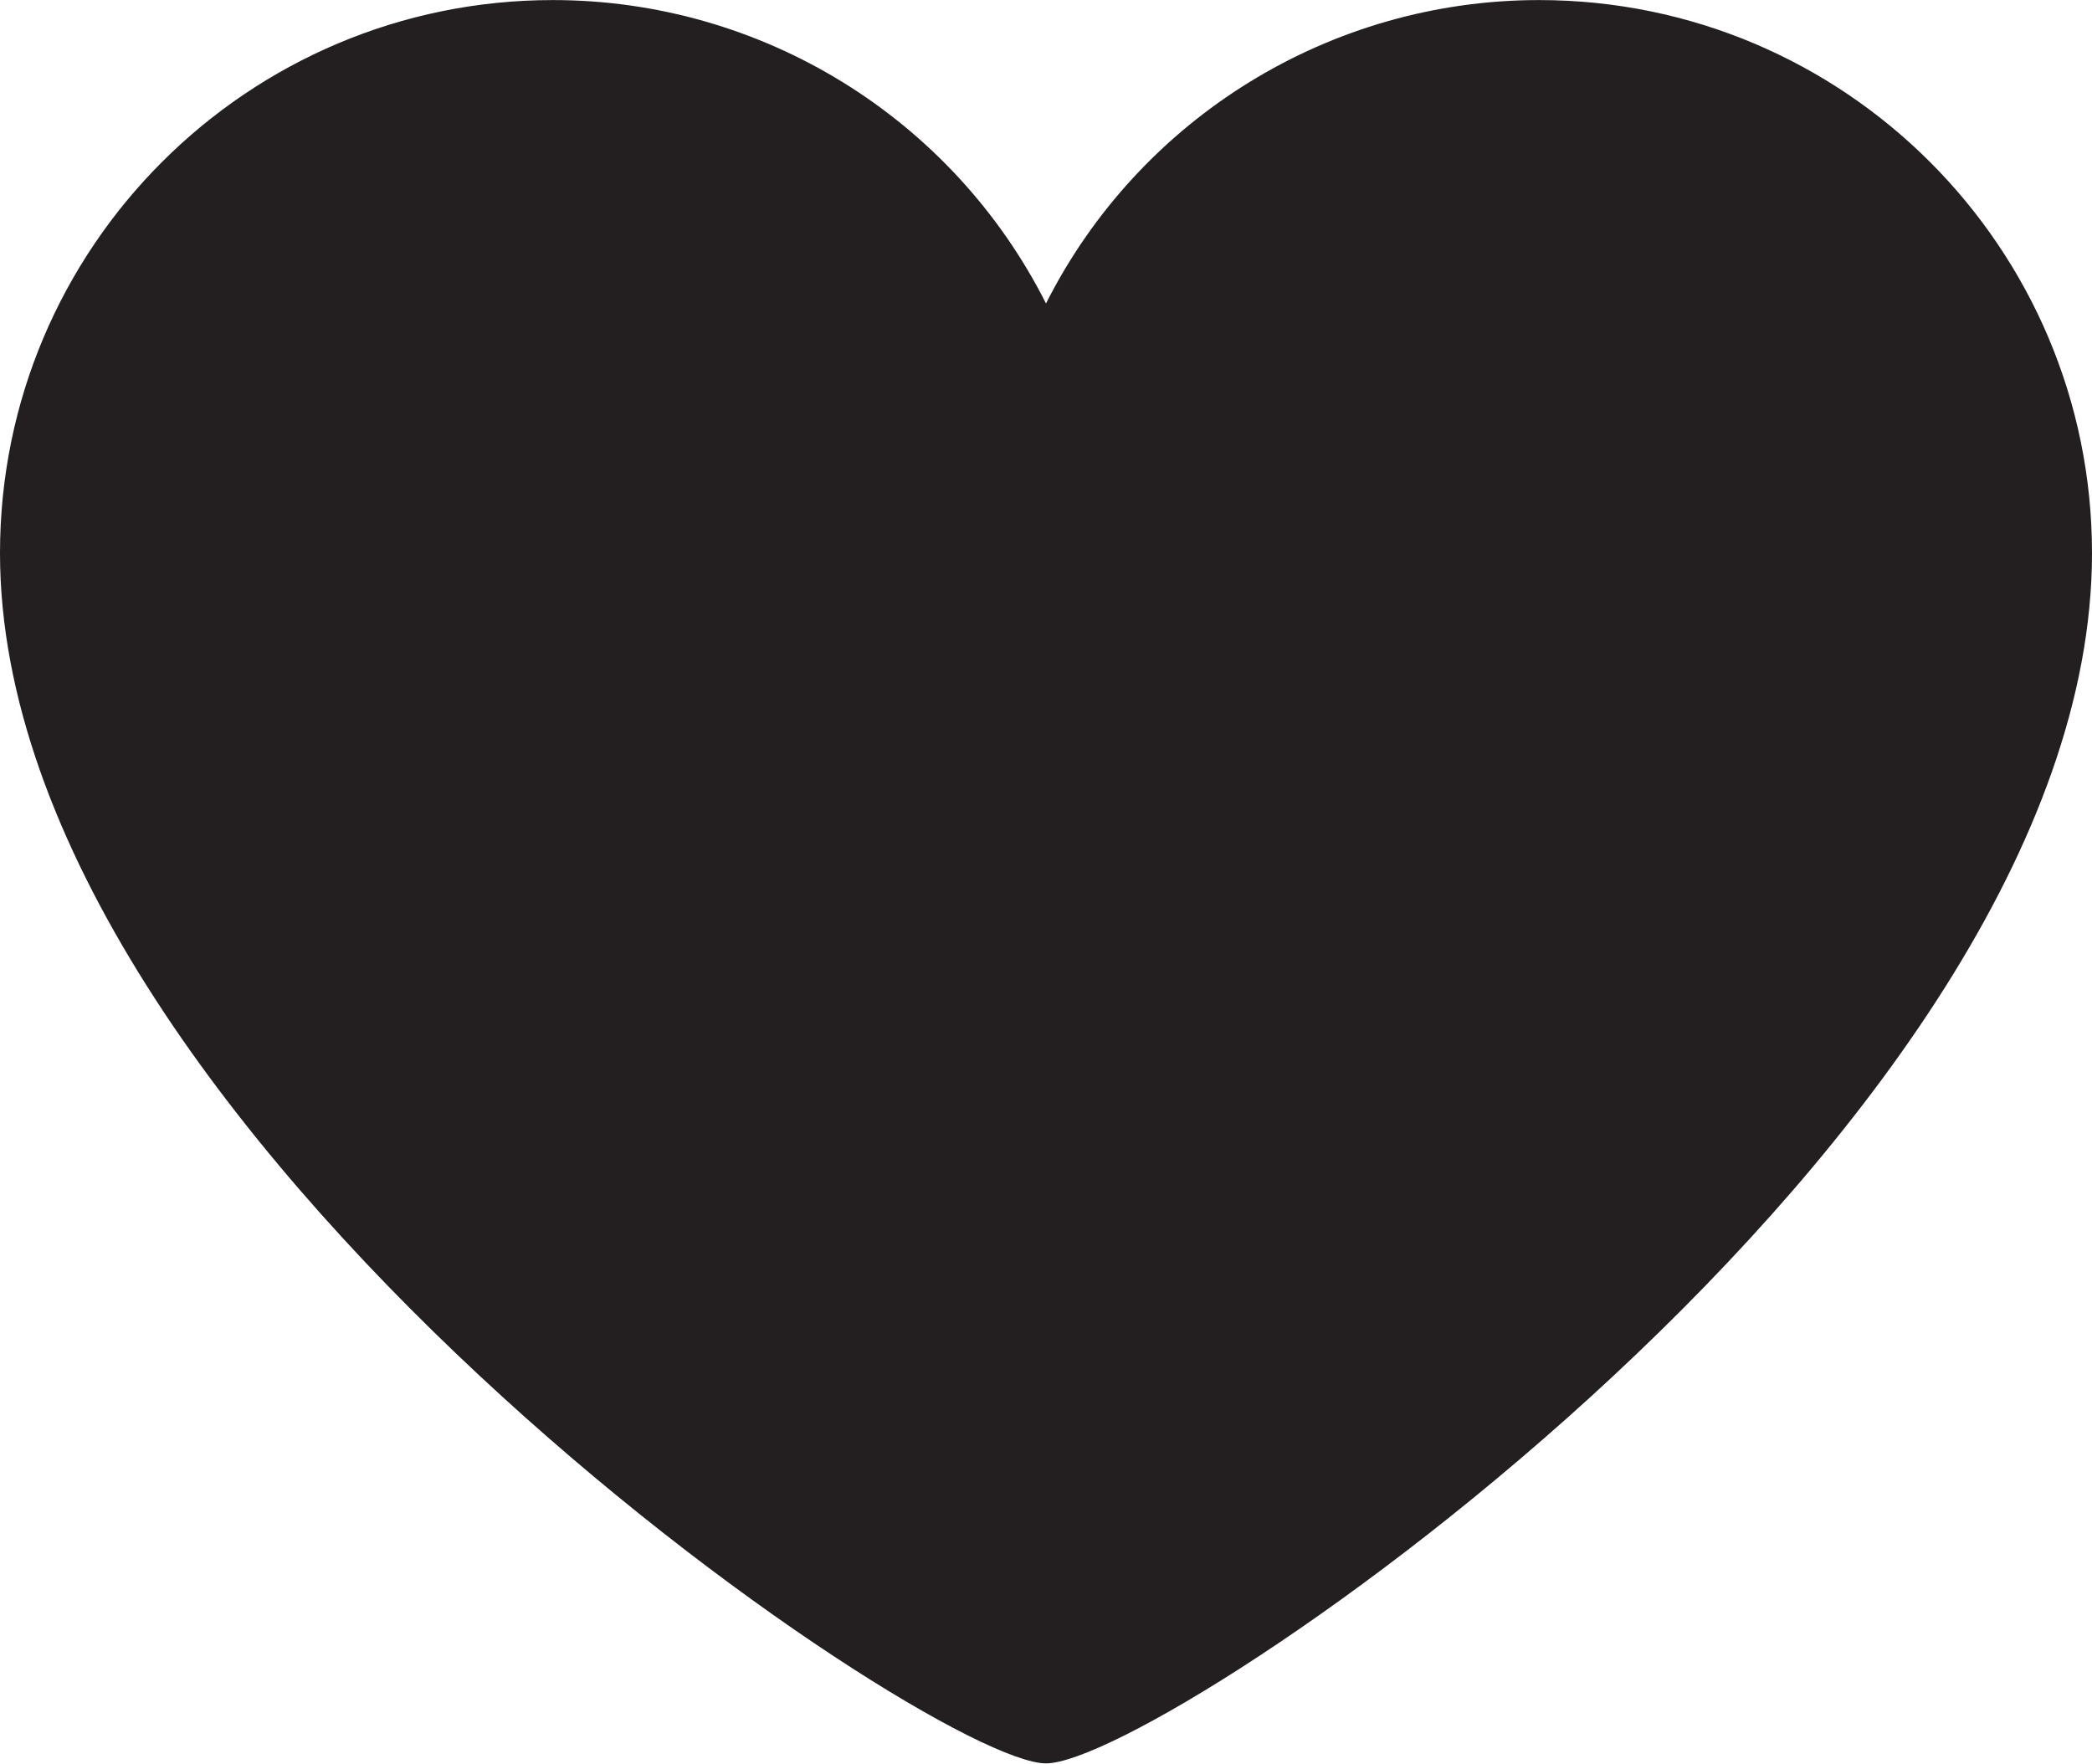
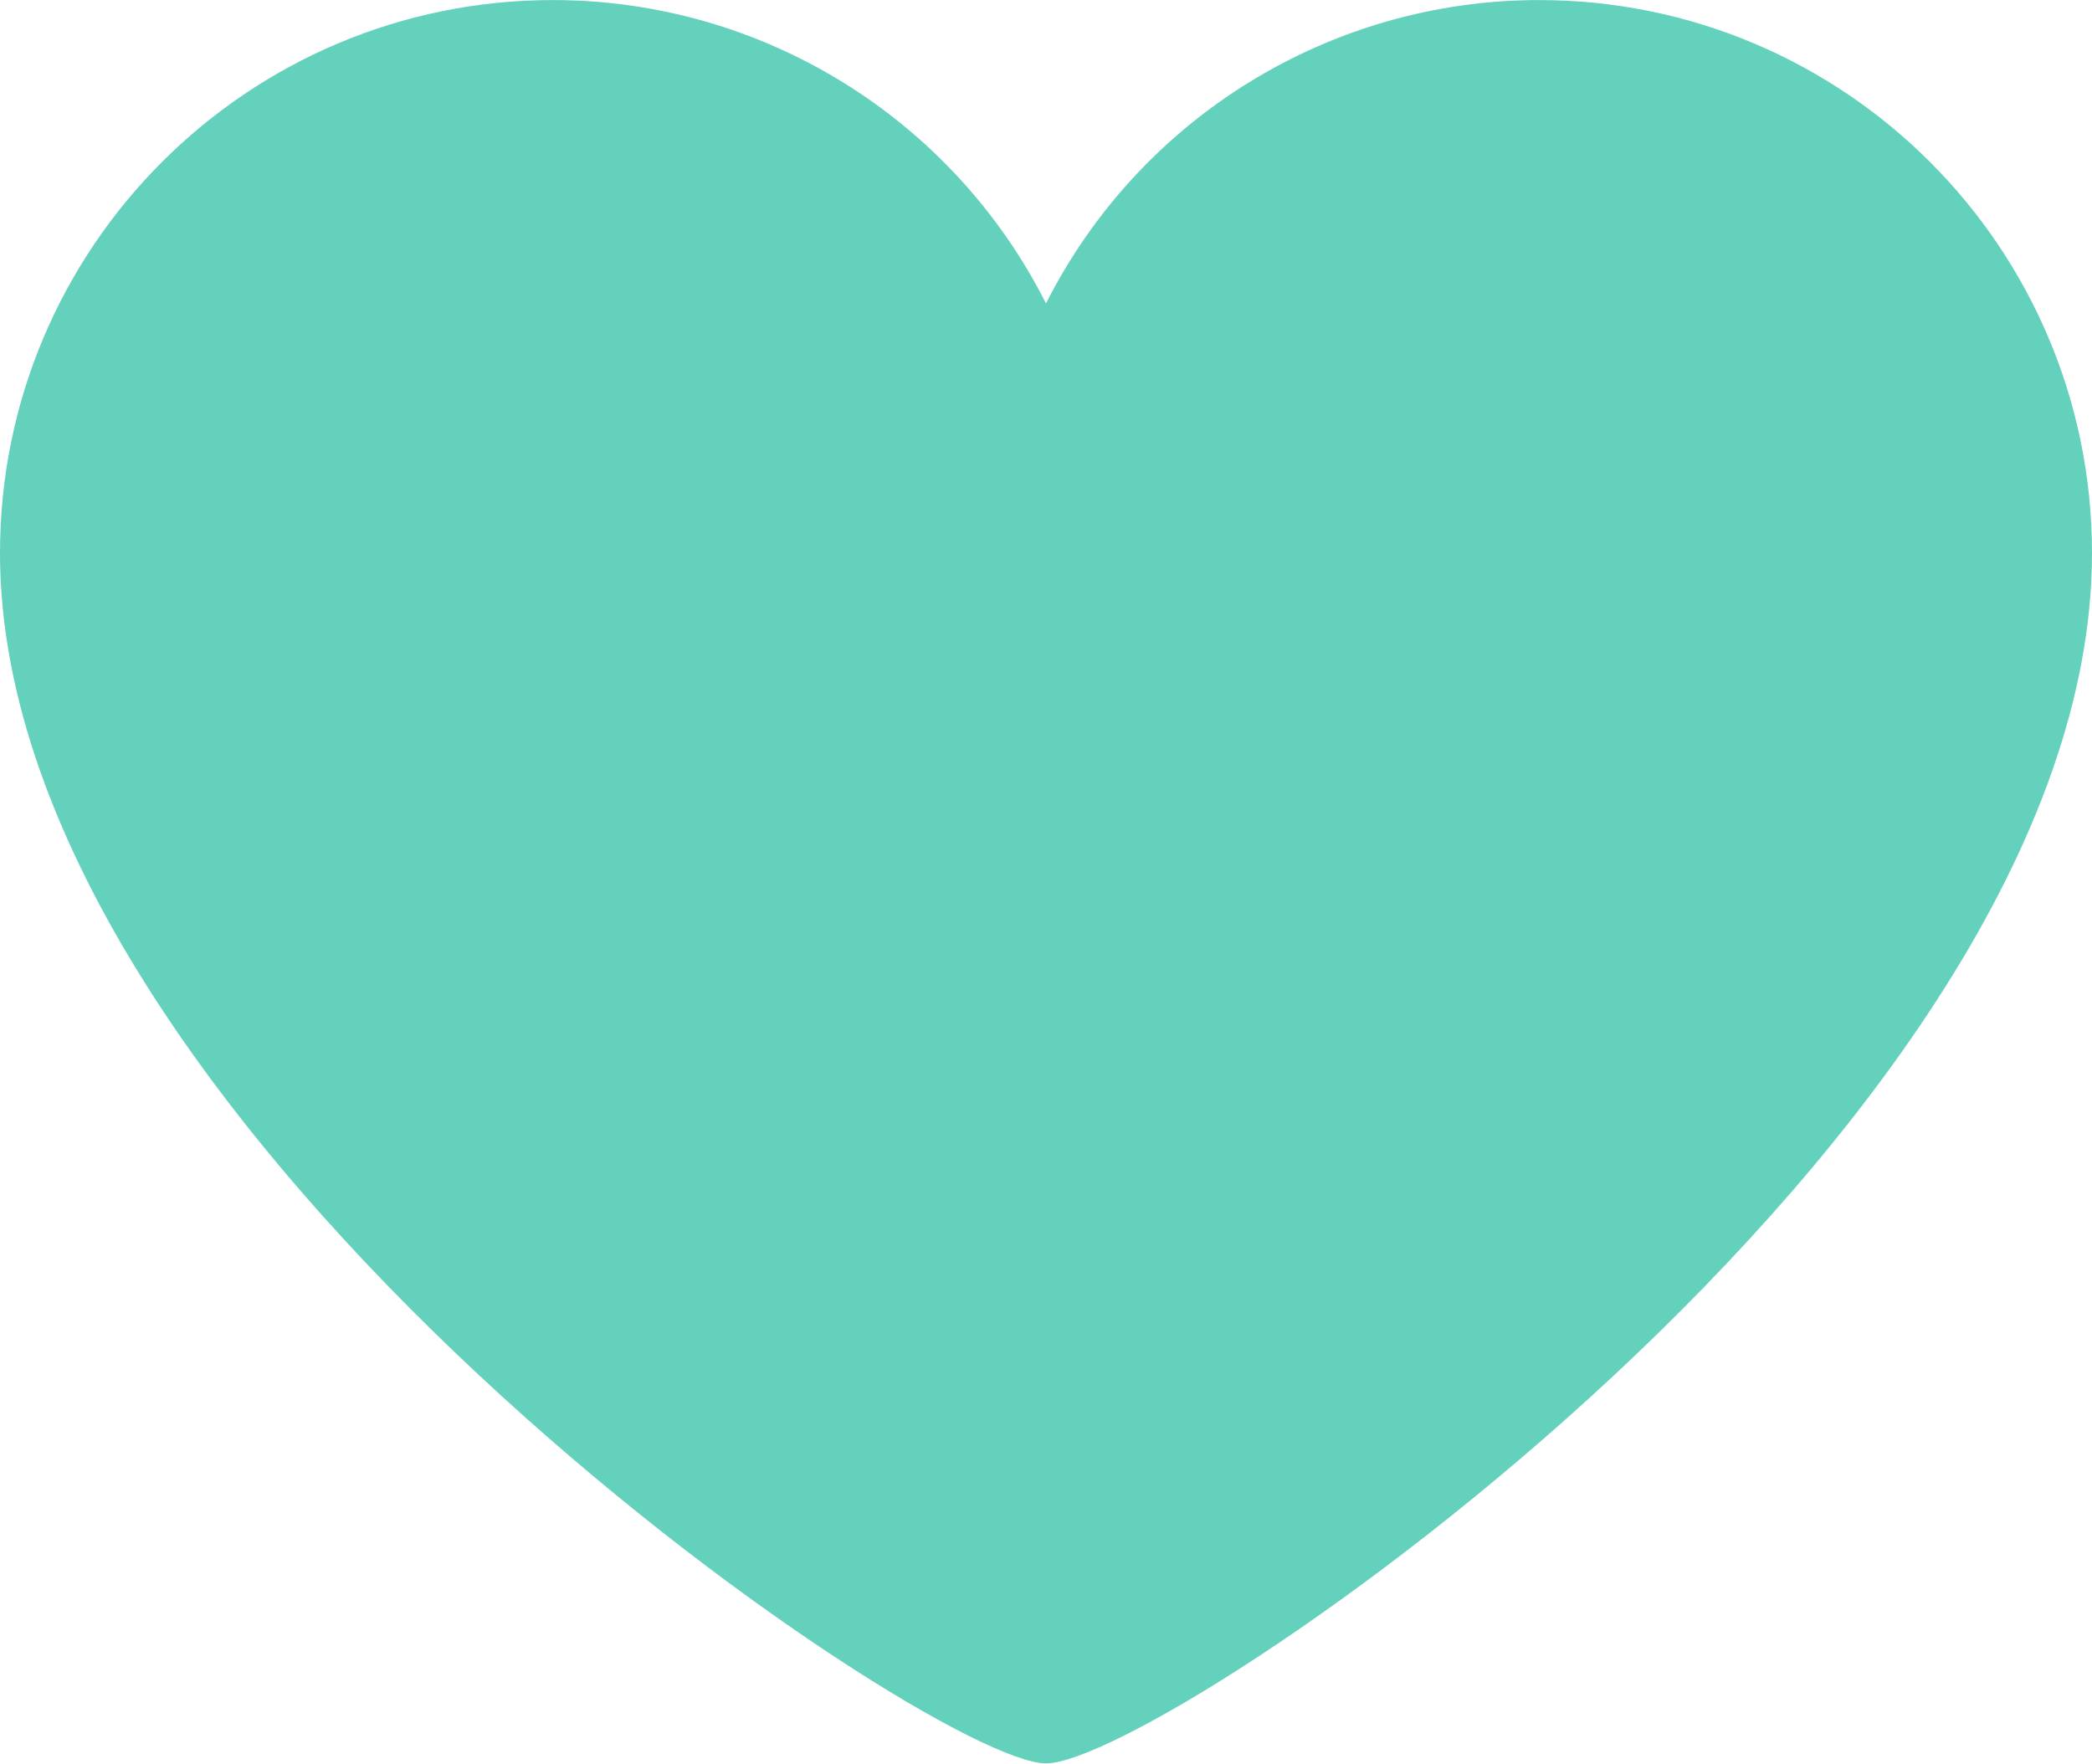
<svg xmlns="http://www.w3.org/2000/svg" width="33.05" height="27.857" viewBox="47.475 50.071 33.05 27.857">
-   <path fill="#231F20" d="M80.525 58.808a8.736 8.736 0 0 0-8.736-8.736A8.727 8.727 0 0 0 64 54.865a8.727 8.727 0 0 0-7.789-4.793 8.736 8.736 0 0 0-8.736 8.736c0 9.127 14.657 19.121 16.525 19.121 1.869 0 16.525-9.95 16.525-19.121z" />
+   <path fill="#63d1bb" d="M80.525 58.808a8.736 8.736 0 0 0-8.736-8.736A8.727 8.727 0 0 0 64 54.865a8.727 8.727 0 0 0-7.789-4.793 8.736 8.736 0 0 0-8.736 8.736c0 9.127 14.657 19.121 16.525 19.121 1.869 0 16.525-9.95 16.525-19.121z" />
</svg>
